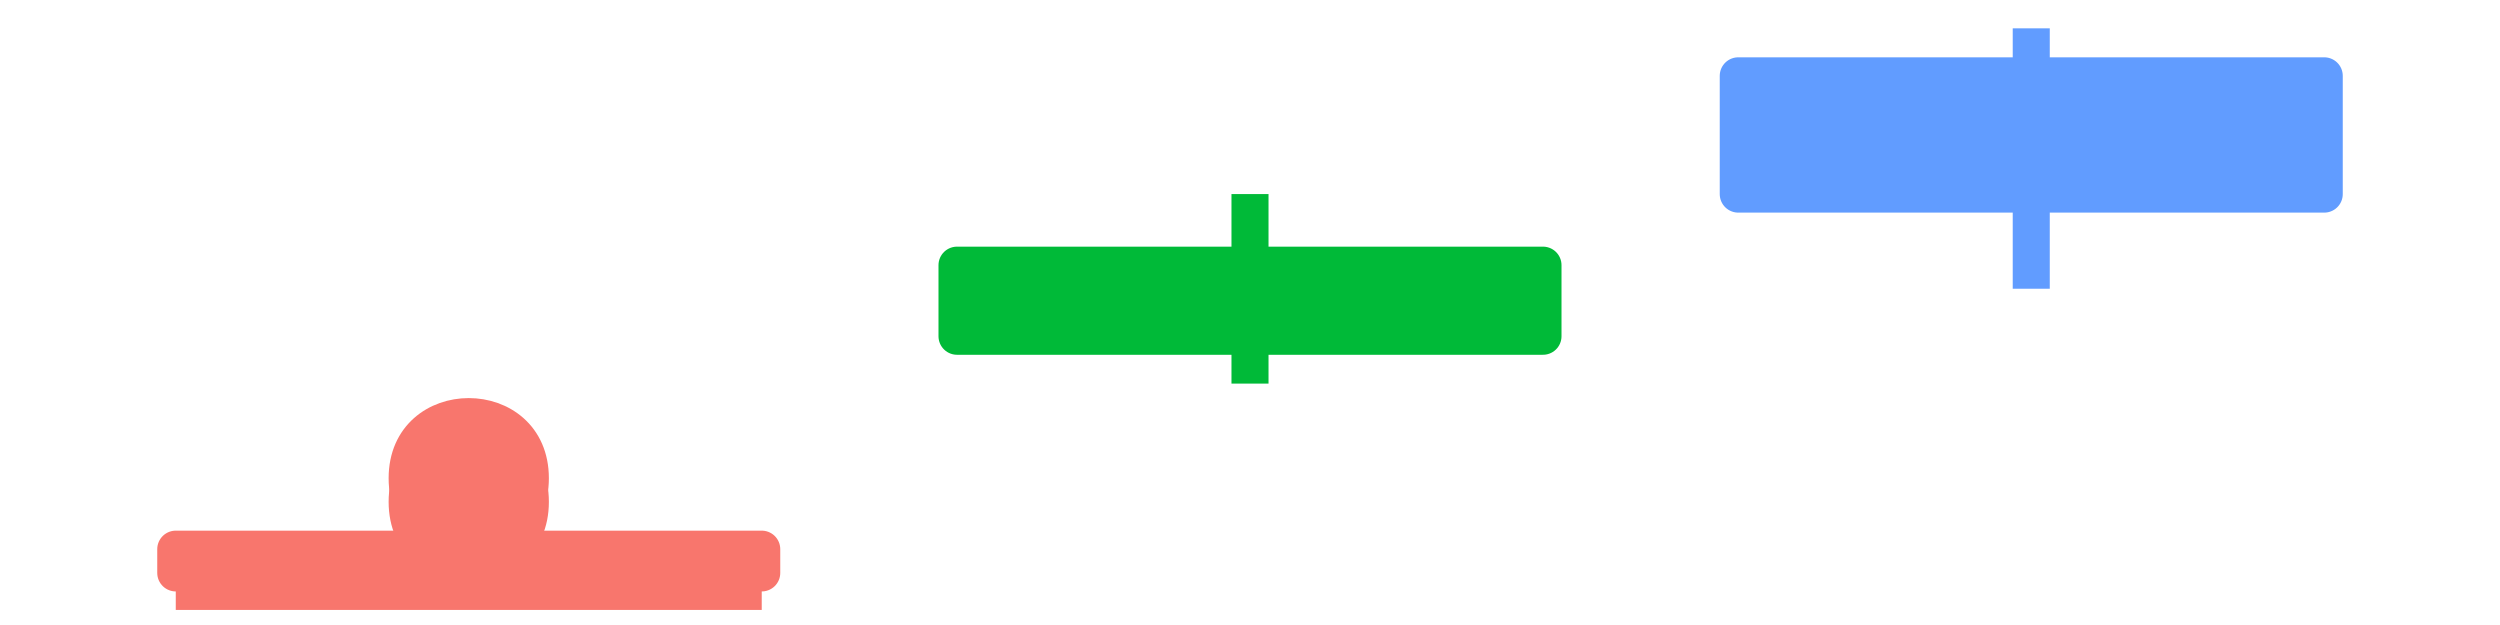
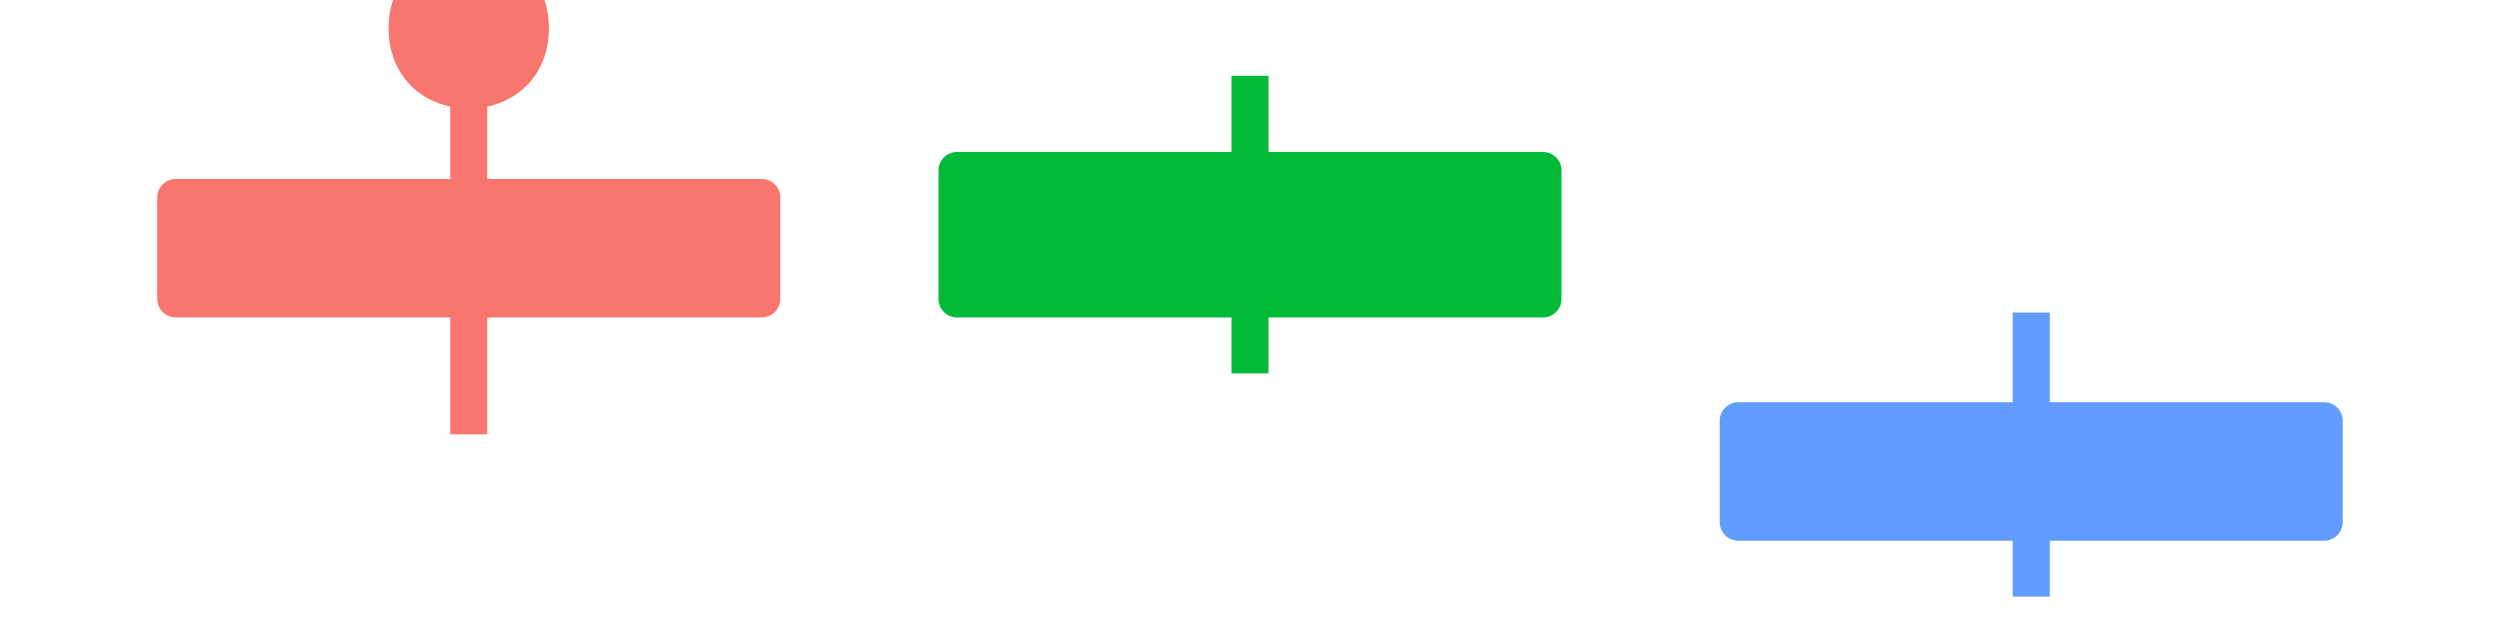
<svg xmlns="http://www.w3.org/2000/svg" width="72pt" height="18pt" viewBox="0 0 72 18" version="1.1">
  <g id="surface189">
    <rect x="0" y="0" width="72" height="18" style="fill:rgb(100%,100%,100%);fill-opacity:1;stroke:none;" />
-     <path style="fill-rule:nonzero;fill:rgb(97.255%,46.275%,42.745%);fill-opacity:1;stroke-width:0.709;stroke-linecap:round;stroke-linejoin:round;stroke:rgb(97.255%,46.275%,42.745%);stroke-opacity:1;stroke-miterlimit:10;" d="M 15.453 14.453 C 15.453 17.062 11.547 17.062 11.547 14.453 C 11.547 11.848 15.453 11.848 15.453 14.453 " />
-     <path style="fill-rule:nonzero;fill:rgb(97.255%,46.275%,42.745%);fill-opacity:1;stroke-width:0.709;stroke-linecap:round;stroke-linejoin:round;stroke:rgb(97.255%,46.275%,42.745%);stroke-opacity:1;stroke-miterlimit:10;" d="M 15.453 13.773 C 15.453 16.379 11.547 16.379 11.547 13.773 C 11.547 11.168 15.453 11.168 15.453 13.773 " />
-     <path style="fill:none;stroke-width:1.067;stroke-linecap:butt;stroke-linejoin:round;stroke:rgb(97.255%,46.275%,42.745%);stroke-opacity:1;stroke-miterlimit:10;" d="M 13.5 15.816 L 13.5 15.137 " />
-     <path style="fill:none;stroke-width:1.067;stroke-linecap:butt;stroke-linejoin:round;stroke:rgb(97.255%,46.275%,42.745%);stroke-opacity:1;stroke-miterlimit:10;" d="M 13.5 16.5 L 13.5 17.184 " />
-     <path style="fill-rule:nonzero;fill:rgb(97.255%,46.275%,42.745%);fill-opacity:1;stroke-width:1.067;stroke-linecap:round;stroke-linejoin:round;stroke:rgb(97.255%,46.275%,42.745%);stroke-opacity:1;stroke-miterlimit:10;" d="M 5.062 15.816 L 5.062 16.5 L 21.938 16.5 L 21.938 15.816 Z M 5.062 15.816 " />
-     <path style="fill:none;stroke-width:2.134;stroke-linecap:butt;stroke-linejoin:round;stroke:rgb(97.255%,46.275%,42.745%);stroke-opacity:1;stroke-miterlimit:10;" d="M 5.062 16.5 L 21.938 16.5 " />
-     <path style="fill:none;stroke-width:1.067;stroke-linecap:butt;stroke-linejoin:round;stroke:rgb(0%,72.941%,21.961%);stroke-opacity:1;stroke-miterlimit:10;" d="M 36 7.637 L 36 5.59 " />
-     <path style="fill:none;stroke-width:1.067;stroke-linecap:butt;stroke-linejoin:round;stroke:rgb(0%,72.941%,21.961%);stroke-opacity:1;stroke-miterlimit:10;" d="M 36 9.684 L 36 11.047 " />
-     <path style="fill-rule:nonzero;fill:rgb(0%,72.941%,21.961%);fill-opacity:1;stroke-width:1.067;stroke-linecap:round;stroke-linejoin:round;stroke:rgb(0%,72.941%,21.961%);stroke-opacity:1;stroke-miterlimit:10;" d="M 27.562 7.637 L 27.562 9.684 L 44.438 9.684 L 44.438 7.637 Z M 27.562 7.637 " />
-     <path style="fill:none;stroke-width:2.134;stroke-linecap:butt;stroke-linejoin:round;stroke:rgb(0%,72.941%,21.961%);stroke-opacity:1;stroke-miterlimit:10;" d="M 27.562 9 L 44.438 9 " />
-     <path style="fill:none;stroke-width:1.067;stroke-linecap:butt;stroke-linejoin:round;stroke:rgb(38.039%,61.176%,100%);stroke-opacity:1;stroke-miterlimit:10;" d="M 58.5 2.184 L 58.5 0.816 " />
-     <path style="fill:none;stroke-width:1.067;stroke-linecap:butt;stroke-linejoin:round;stroke:rgb(38.039%,61.176%,100%);stroke-opacity:1;stroke-miterlimit:10;" d="M 58.5 5.59 L 58.5 8.316 " />
-     <path style="fill-rule:nonzero;fill:rgb(38.039%,61.176%,100%);fill-opacity:1;stroke-width:1.067;stroke-linecap:round;stroke-linejoin:round;stroke:rgb(38.039%,61.176%,100%);stroke-opacity:1;stroke-miterlimit:10;" d="M 50.062 2.184 L 50.062 5.59 L 66.938 5.59 L 66.938 2.184 Z M 50.062 2.184 " />
-     <path style="fill:none;stroke-width:2.134;stroke-linecap:butt;stroke-linejoin:round;stroke:rgb(38.039%,61.176%,100%);stroke-opacity:1;stroke-miterlimit:10;" d="M 50.062 4.227 L 66.938 4.227 " />
+     <path style="fill-rule:nonzero;fill:rgb(97.255%,46.275%,42.745%);fill-opacity:1;stroke-width:0.709;stroke-linecap:round;stroke-linejoin:round;stroke:rgb(97.255%,46.275%,42.745%);stroke-opacity:1;stroke-miterlimit:10;" d="M 15.453 0.816 C 15.453 3.426 11.547 3.426 11.547 0.816 C 11.547 -1.789 15.453 -1.789 15.453 0.816 " />
+     <path style="fill:none;stroke-width:1.067;stroke-linecap:butt;stroke-linejoin:round;stroke:rgb(97.255%,46.275%,42.745%);stroke-opacity:1;stroke-miterlimit:10;" d="M 13.5 5.688 L 13.5 1.402 " />
+     <path style="fill:none;stroke-width:1.067;stroke-linecap:butt;stroke-linejoin:round;stroke:rgb(97.255%,46.275%,42.745%);stroke-opacity:1;stroke-miterlimit:10;" d="M 13.5 8.609 L 13.5 12.508 " />
+     <path style="fill-rule:nonzero;fill:rgb(97.255%,46.275%,42.745%);fill-opacity:1;stroke-width:1.067;stroke-linecap:round;stroke-linejoin:round;stroke:rgb(97.255%,46.275%,42.745%);stroke-opacity:1;stroke-miterlimit:10;" d="M 5.062 5.688 L 5.062 8.609 L 21.938 8.609 L 21.938 5.688 Z M 5.062 5.688 " />
+     <path style="fill:none;stroke-width:2.134;stroke-linecap:butt;stroke-linejoin:round;stroke:rgb(97.255%,46.275%,42.745%);stroke-opacity:1;stroke-miterlimit:10;" d="M 5.062 6.855 L 21.938 6.855 " />
+     <path style="fill:none;stroke-width:1.067;stroke-linecap:butt;stroke-linejoin:round;stroke:rgb(0%,72.941%,21.961%);stroke-opacity:1;stroke-miterlimit:10;" d="M 36 4.91 L 36 2.184 " />
+     <path style="fill:none;stroke-width:1.067;stroke-linecap:butt;stroke-linejoin:round;stroke:rgb(0%,72.941%,21.961%);stroke-opacity:1;stroke-miterlimit:10;" d="M 36 8.609 L 36 10.754 " />
+     <path style="fill-rule:nonzero;fill:rgb(0%,72.941%,21.961%);fill-opacity:1;stroke-width:1.067;stroke-linecap:round;stroke-linejoin:round;stroke:rgb(0%,72.941%,21.961%);stroke-opacity:1;stroke-miterlimit:10;" d="M 27.562 4.91 L 27.562 8.609 L 44.438 8.609 L 44.438 4.91 Z M 27.562 4.91 " />
+     <path style="fill:none;stroke-width:2.134;stroke-linecap:butt;stroke-linejoin:round;stroke:rgb(0%,72.941%,21.961%);stroke-opacity:1;stroke-miterlimit:10;" d="M 27.562 6.758 L 44.438 6.758 " />
+     <path style="fill:none;stroke-width:1.067;stroke-linecap:butt;stroke-linejoin:round;stroke:rgb(38.039%,61.176%,100%);stroke-opacity:1;stroke-miterlimit:10;" d="M 58.5 12.117 L 58.5 9 " />
+     <path style="fill:none;stroke-width:1.067;stroke-linecap:butt;stroke-linejoin:round;stroke:rgb(38.039%,61.176%,100%);stroke-opacity:1;stroke-miterlimit:10;" d="M 58.5 15.039 L 58.5 17.184 " />
+     <path style="fill-rule:nonzero;fill:rgb(38.039%,61.176%,100%);fill-opacity:1;stroke-width:1.067;stroke-linecap:round;stroke-linejoin:round;stroke:rgb(38.039%,61.176%,100%);stroke-opacity:1;stroke-miterlimit:10;" d="M 50.062 12.117 L 50.062 15.039 L 66.938 15.039 L 66.938 12.117 Z M 50.062 12.117 " />
+     <path style="fill:none;stroke-width:2.134;stroke-linecap:butt;stroke-linejoin:round;stroke:rgb(38.039%,61.176%,100%);stroke-opacity:1;stroke-miterlimit:10;" d="M 50.062 13.48 L 66.938 13.48 " />
  </g>
</svg>
